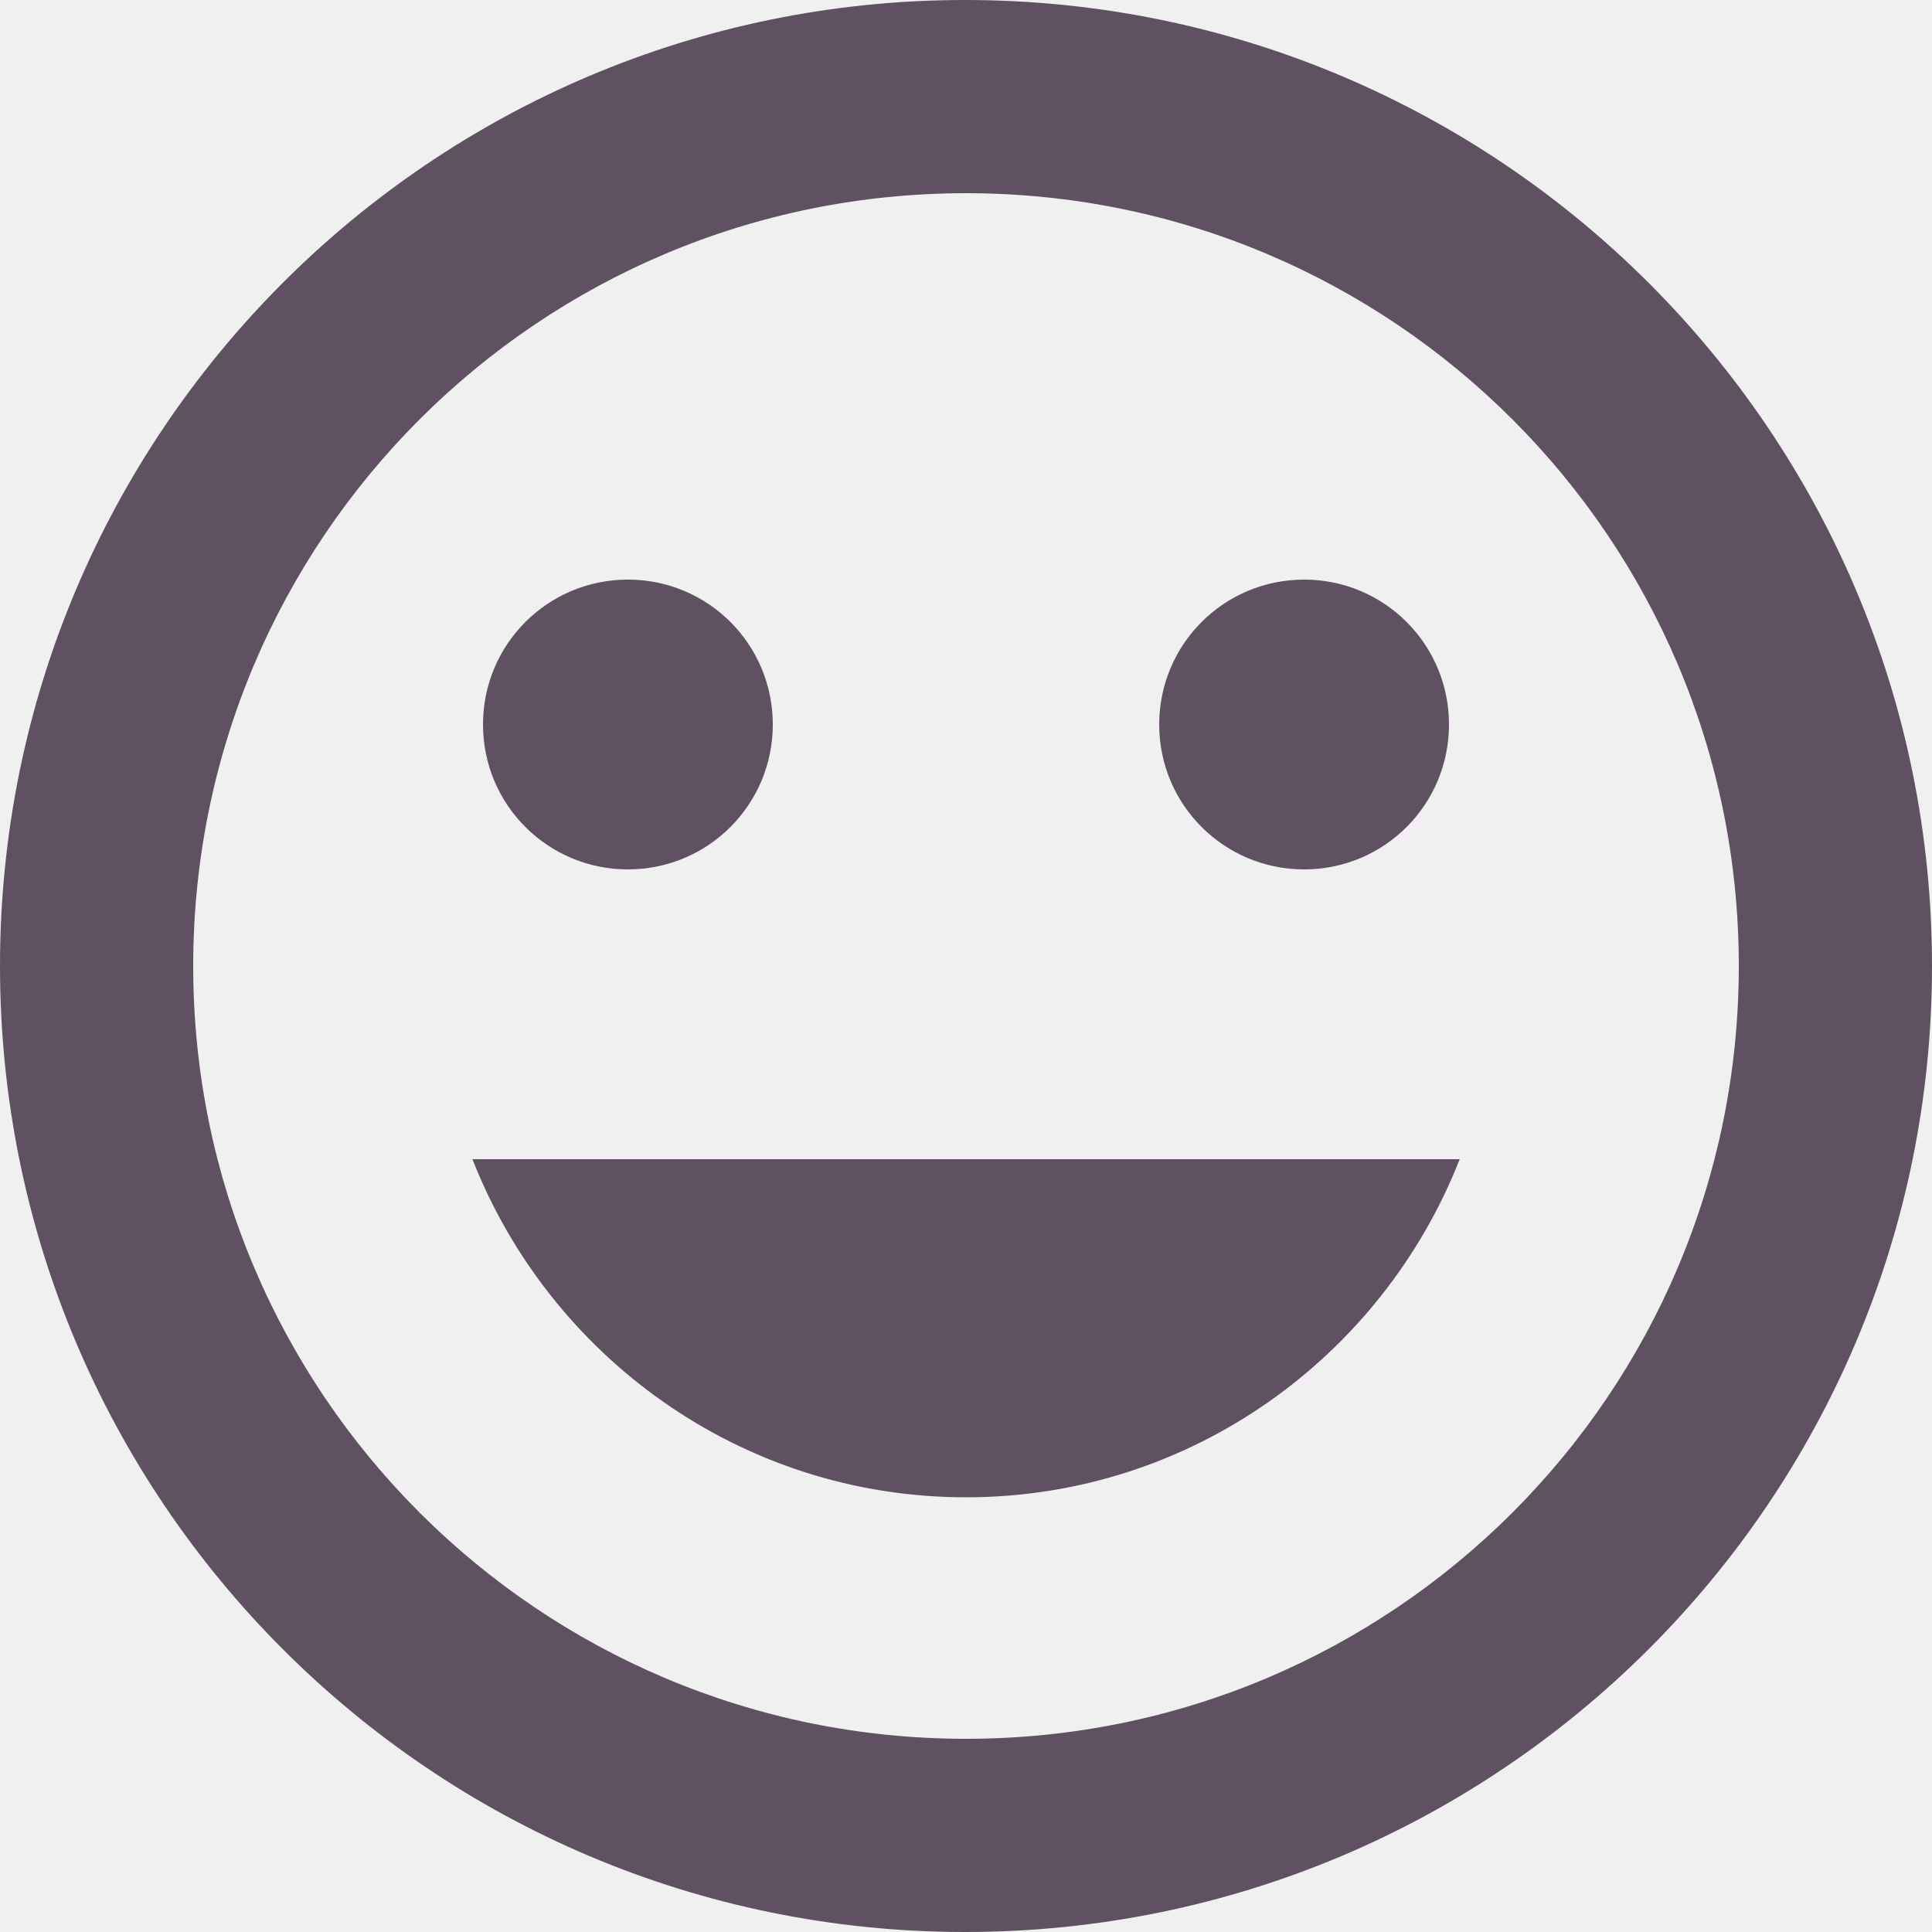
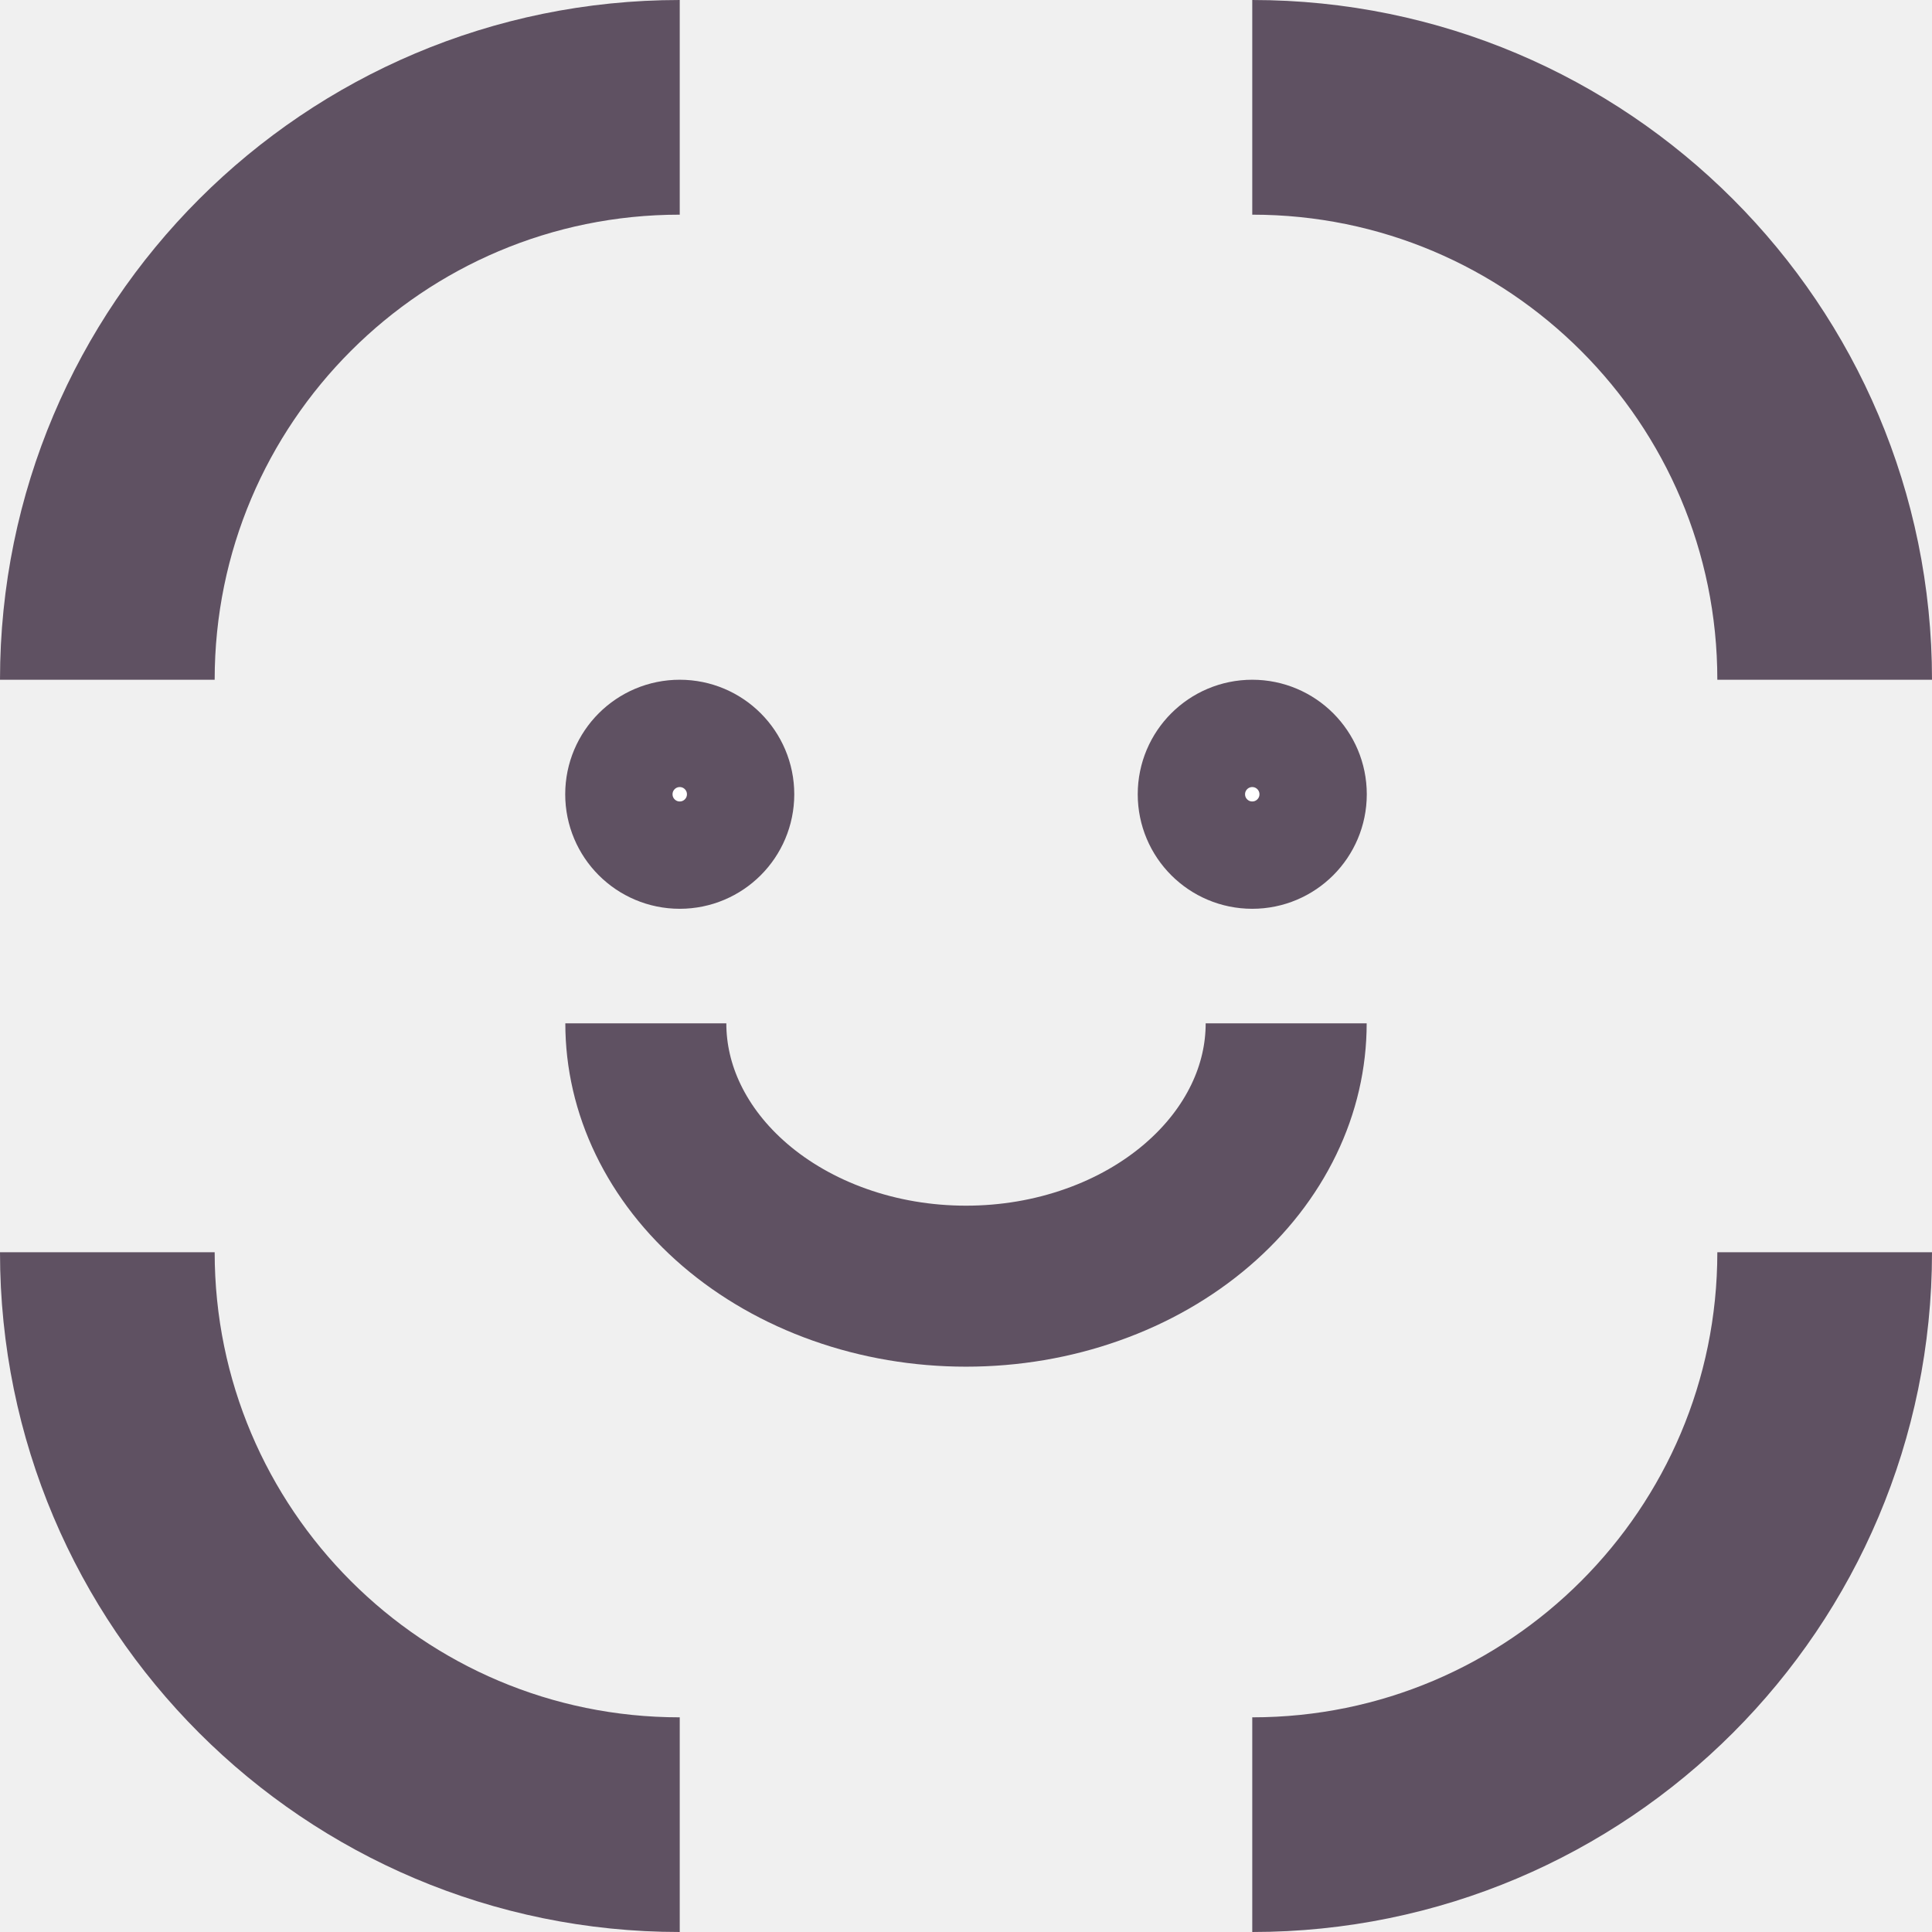
- <svg xmlns="http://www.w3.org/2000/svg" width="17" height="17" viewBox="0 0 17 17" fill="none">
-   <path d="M8.492 0C3.8 0 0 3.808 0 8.5C0 13.192 3.8 17 8.492 17C13.192 17 17 13.192 17 8.5C17 3.808 13.192 0 8.492 0ZM8.5 15.3C4.743 15.3 1.7 12.257 1.7 8.5C1.7 4.743 4.743 1.7 8.5 1.7C12.257 1.7 15.3 4.743 15.3 8.5C15.3 12.257 12.257 15.3 8.5 15.3ZM11.475 7.65C12.181 7.65 12.75 7.08 12.75 6.375C12.75 5.67 12.181 5.1 11.475 5.1C10.77 5.1 10.2 5.67 10.2 6.375C10.2 7.08 10.77 7.65 11.475 7.65ZM5.525 7.65C6.231 7.65 6.8 7.08 6.8 6.375C6.8 5.67 6.231 5.1 5.525 5.1C4.819 5.1 4.25 5.67 4.25 6.375C4.25 7.08 4.819 7.65 5.525 7.65ZM8.5 13.175C10.48 13.175 12.164 11.934 12.844 10.2H4.157C4.837 11.934 6.519 13.175 8.5 13.175Z" fill="#5F5162" />
+ <svg xmlns="http://www.w3.org/2000/svg" width="18" height="18" viewBox="0 0 18 18" fill="none">
+   <path d="M6.333 1C3.388 1 1 3.388 1 6.333" stroke="#5F5162" stroke-width="2" />
+   <path d="M11.667 17C14.612 17 17 14.612 17 11.667" stroke="#5F5162" stroke-width="2" />
+   <path d="M11.667 1C14.612 1 17 3.388 17 6.333" stroke="#5F5162" stroke-width="2" />
+   <path d="M6.333 17C3.388 17 1 14.612 1 11.667" stroke="#5F5162" stroke-width="2" />
+   <path d="M11.983 9.534C11.983 9.838 11.914 10.143 11.774 10.432C11.634 10.722 11.425 10.993 11.152 11.227C10.879 11.461 10.549 11.652 10.178 11.783C9.807 11.915 9.407 11.983 9 11.983C8.594 11.983 8.193 11.915 7.822 11.783C7.452 11.652 7.121 11.461 6.848 11.227C6.575 10.993 6.366 10.722 6.226 10.432C6.086 10.143 6.017 9.838 6.017 9.534" stroke="#5F5162" stroke-width="1.5" />
+   <circle cx="11.667" cy="7.4" r="0.567" fill="white" stroke="#5F5162" />
+   <circle cx="6.333" cy="7.4" r="0.567" fill="white" stroke="#5F5162" />
</svg>
